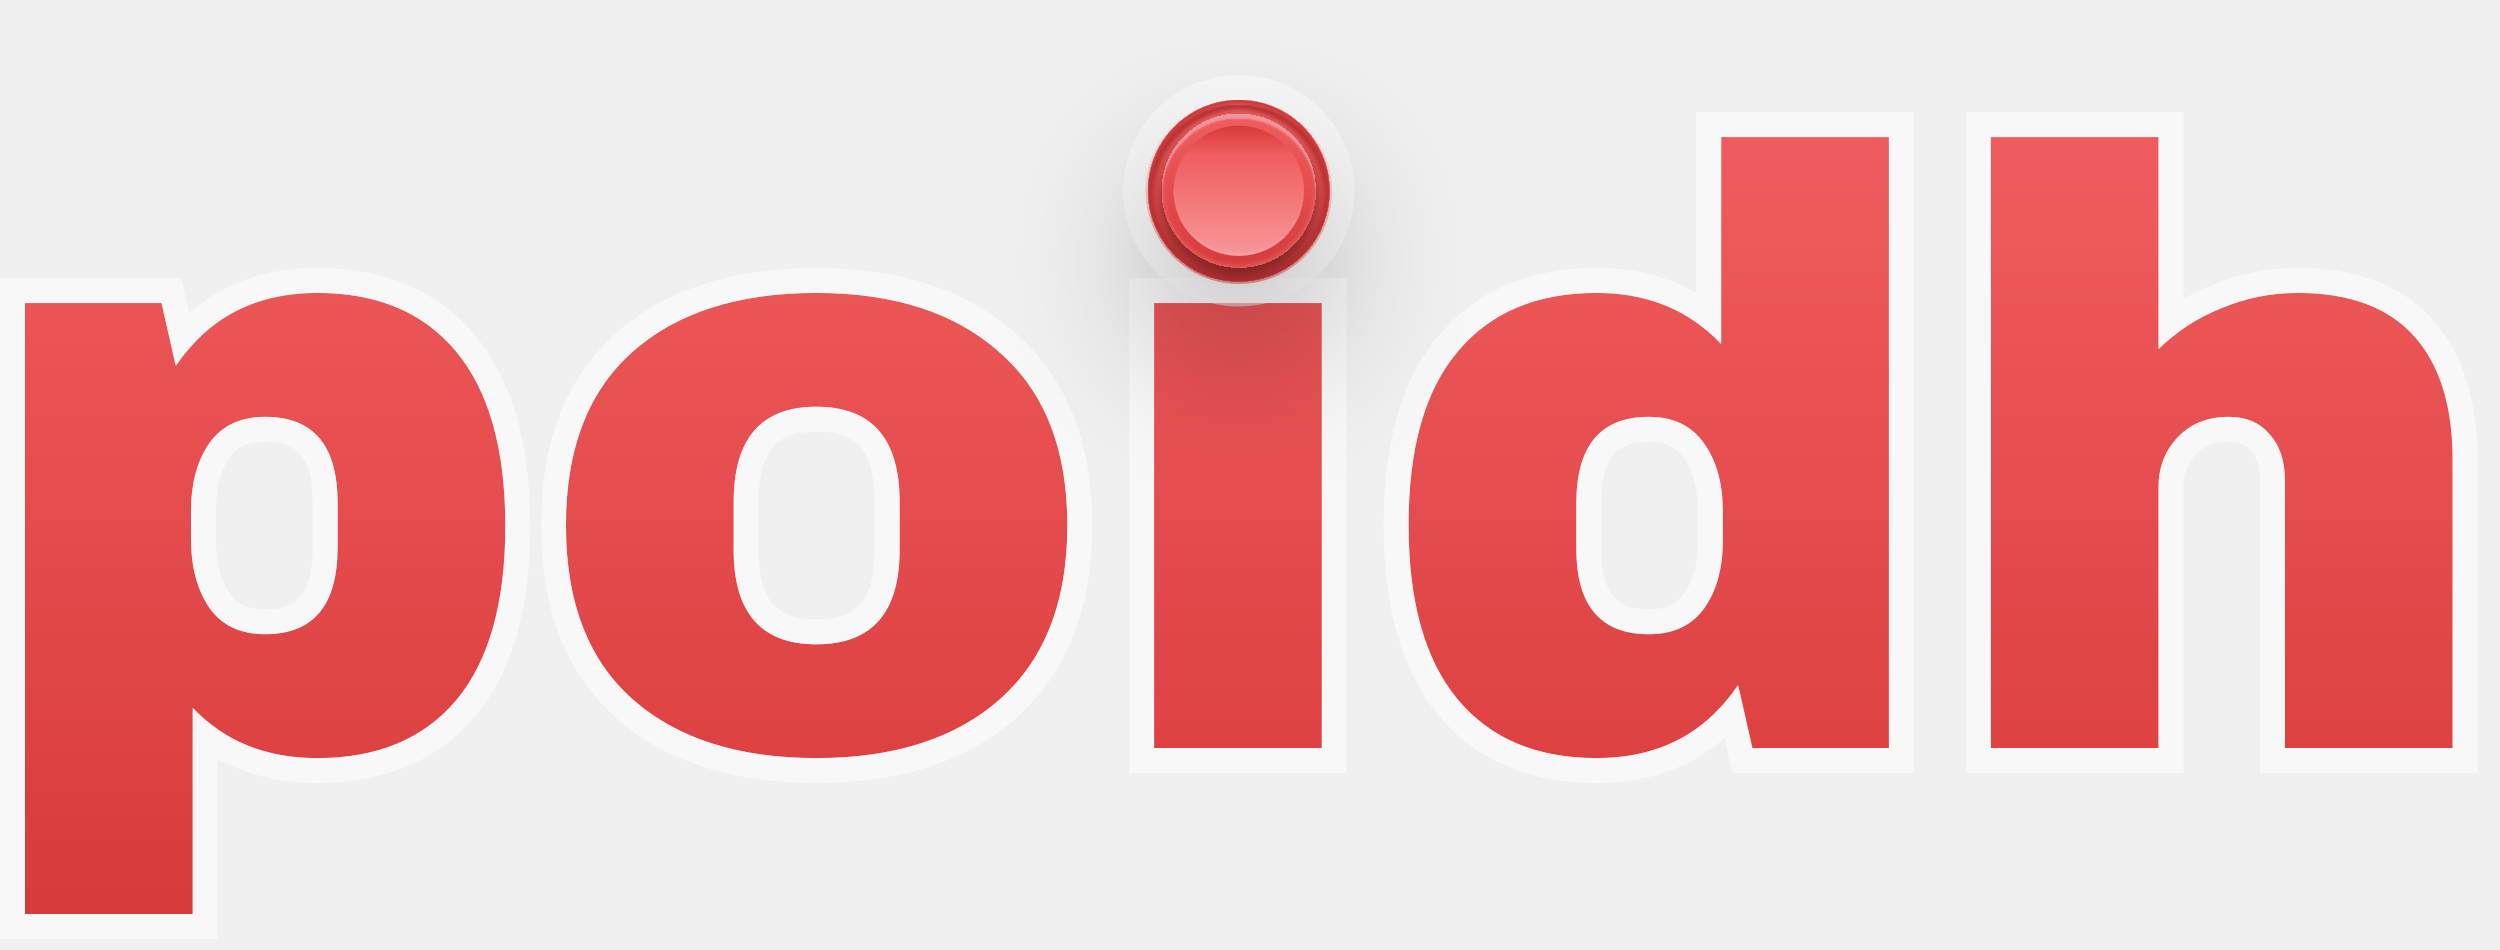
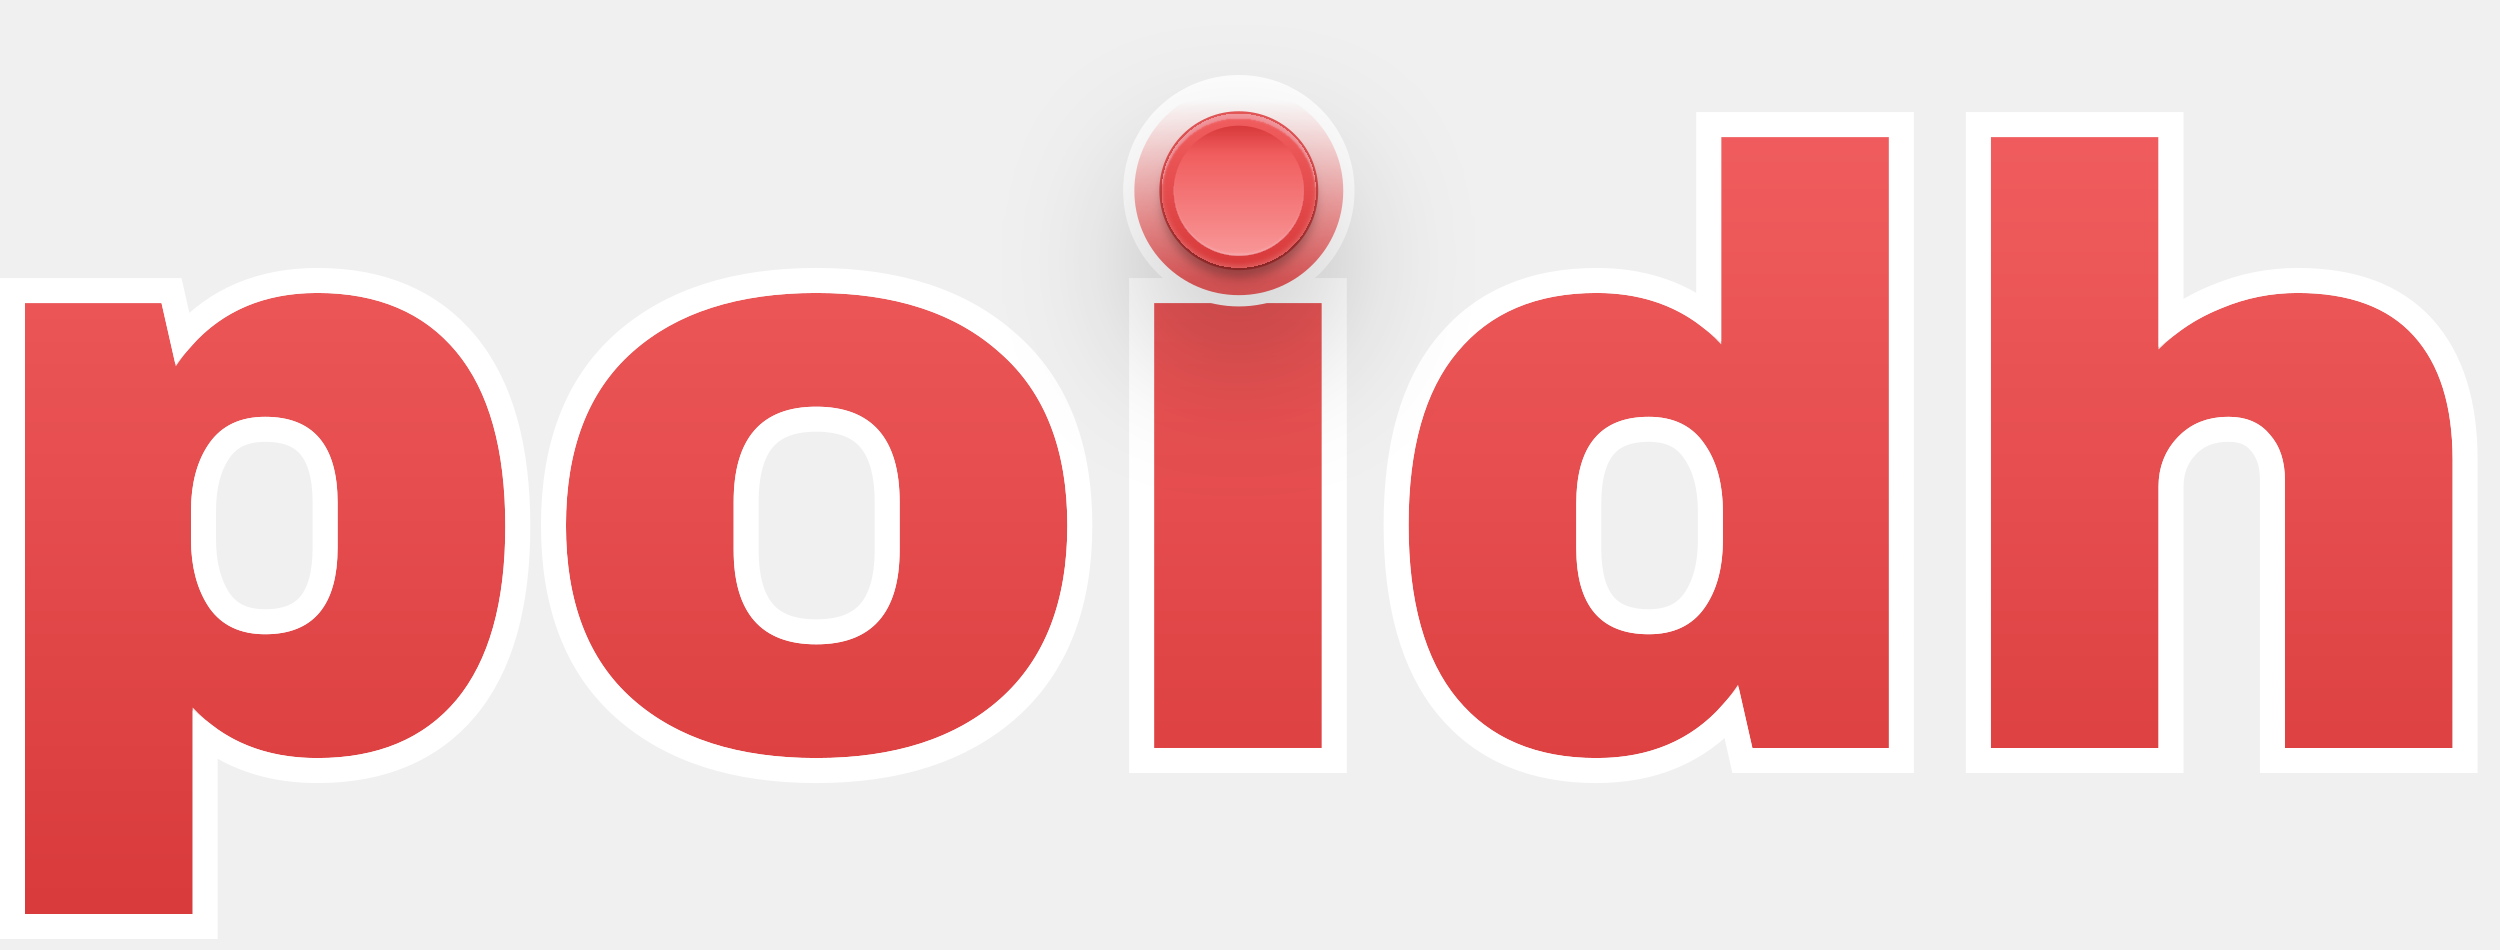
<svg xmlns="http://www.w3.org/2000/svg" width="100" height="38" viewBox="0 0 100 38" fill="none">
  <path d="M12.696 11.718C15.1 11.718 16.954 12.504 18.257 14.077C19.56 15.65 20.212 17.976 20.212 21.054C20.212 24.11 19.56 26.425 18.257 27.997C16.954 29.548 15.1 30.323 12.696 30.323C10.629 30.323 8.966 29.649 7.707 28.301V36.559H1V12.122H6.46L7.033 14.65C8.337 12.695 10.224 11.718 12.696 11.718ZM10.606 16.673C9.617 16.673 8.876 17.021 8.381 17.717C7.887 18.414 7.64 19.324 7.64 20.448V21.56C7.64 22.683 7.887 23.605 8.381 24.324C8.876 25.02 9.617 25.369 10.606 25.369C12.538 25.369 13.505 24.211 13.505 21.897V20.11C13.505 17.819 12.538 16.673 10.606 16.673Z" fill="url(#paint0_linear_1_10419)" />
  <path d="M32.649 11.718C35.772 11.718 38.222 12.516 39.997 14.111C41.794 15.684 42.693 17.987 42.693 21.02C42.693 24.054 41.794 26.368 39.997 27.964C38.222 29.537 35.772 30.323 32.649 30.323C29.526 30.323 27.076 29.537 25.301 27.964C23.526 26.391 22.639 24.076 22.639 21.02C22.639 17.965 23.526 15.65 25.301 14.077C27.076 12.504 29.526 11.718 32.649 11.718ZM32.649 16.268C30.447 16.268 29.346 17.538 29.346 20.077V21.998C29.346 24.515 30.447 25.773 32.649 25.773C34.873 25.773 35.986 24.515 35.986 21.998V20.077C35.986 17.538 34.873 16.268 32.649 16.268Z" fill="url(#paint1_linear_1_10419)" />
  <path d="M46.164 29.919V12.122H52.872V29.919H46.164Z" fill="url(#paint2_linear_1_10419)" />
  <path d="M70.096 29.919L69.522 27.391C68.219 29.346 66.332 30.323 63.86 30.323C61.456 30.323 59.602 29.537 58.299 27.964C56.995 26.391 56.344 24.065 56.344 20.987C56.344 17.931 56.995 15.628 58.299 14.077C59.602 12.504 61.456 11.718 63.86 11.718C65.905 11.718 67.568 12.403 68.848 13.774V5.482H75.556V29.919H70.096ZM65.95 16.673C64.017 16.673 63.051 17.83 63.051 20.144V21.931C63.051 24.223 64.017 25.369 65.95 25.369C66.938 25.369 67.68 25.02 68.174 24.324C68.669 23.627 68.916 22.717 68.916 21.593V20.481C68.916 19.358 68.669 18.448 68.174 17.751C67.68 17.032 66.938 16.673 65.95 16.673Z" fill="url(#paint3_linear_1_10419)" />
  <path d="M86.341 13.976C87.06 13.257 87.903 12.707 88.869 12.325C89.835 11.92 90.846 11.718 91.903 11.718C93.97 11.718 95.52 12.291 96.554 13.437C97.588 14.583 98.104 16.234 98.104 18.392V29.919H91.397V19.201C91.397 18.436 91.195 17.83 90.79 17.38C90.408 16.909 89.858 16.673 89.139 16.673C88.307 16.673 87.633 16.942 87.116 17.482C86.6 18.021 86.341 18.684 86.341 19.47V29.919H79.634V5.482H86.341V13.976Z" fill="url(#paint4_linear_1_10419)" />
-   <path d="M18.64 28.319L18.642 28.317C20.049 26.619 20.712 24.171 20.712 21.054C20.712 17.916 20.049 15.457 18.642 13.758C17.227 12.05 15.22 11.218 12.696 11.218C10.459 11.218 8.642 11.98 7.286 13.504L6.948 12.012L6.86 11.622H6.46H1H0.5V12.122V36.559V37.059H1H7.707H8.207V36.559V29.426C9.438 30.362 10.943 30.823 12.696 30.823C15.217 30.823 17.224 30.004 18.64 28.319ZM40.328 28.338L40.329 28.338C42.26 26.624 43.193 24.157 43.193 21.02C43.193 17.886 42.261 15.429 40.328 13.737C38.436 12.038 35.855 11.218 32.649 11.218C29.443 11.218 26.862 12.026 24.97 13.703C23.058 15.397 22.139 17.866 22.139 21.02C22.139 24.176 23.058 26.645 24.97 28.338C26.862 30.015 29.443 30.823 32.649 30.823C35.855 30.823 38.436 30.015 40.328 28.338ZM45.664 29.919V30.419H46.164H52.872H53.372V29.919V12.122V11.622H52.872H46.164H45.664V12.122V29.919ZM69.608 30.029L69.696 30.419H70.096H75.556H76.056V29.919V5.482V4.982H75.556H68.848H68.348V5.482V12.645C67.106 11.691 65.602 11.218 63.86 11.218C61.337 11.218 59.33 12.049 57.915 13.757C56.506 15.433 55.844 17.872 55.844 20.987C55.844 24.125 56.507 26.585 57.914 28.283C59.329 29.991 61.336 30.823 63.86 30.823C66.097 30.823 67.914 30.061 69.27 28.537L69.608 30.029ZM67.762 18.034L67.766 18.041C68.184 18.63 68.416 19.429 68.416 20.481V21.593C68.416 22.646 68.184 23.445 67.766 24.034C67.382 24.576 66.806 24.869 65.95 24.869C65.085 24.869 64.52 24.616 64.158 24.187C63.782 23.741 63.551 23.018 63.551 21.931V20.144C63.551 19.044 63.783 18.312 64.16 17.861C64.522 17.427 65.087 17.173 65.95 17.173C66.799 17.173 67.375 17.471 67.762 18.034ZM98.104 30.419H98.604V29.919V18.392C98.604 16.16 98.07 14.371 96.925 13.102C95.767 11.819 94.061 11.218 91.903 11.218C90.782 11.218 89.707 11.432 88.681 11.861C88.013 12.126 87.4 12.466 86.841 12.883V5.482V4.982H86.341H79.634H79.134V5.482V29.919V30.419H79.634H86.341H86.841V29.919V19.47C86.841 18.805 87.055 18.268 87.477 17.827C87.889 17.398 88.427 17.173 89.139 17.173C89.738 17.173 90.132 17.363 90.402 17.695L90.41 17.705L90.419 17.715C90.72 18.05 90.897 18.526 90.897 19.201V29.919V30.419H91.397H98.104ZM8.789 18.007C9.174 17.465 9.75 17.173 10.606 17.173C11.471 17.173 12.036 17.425 12.398 17.854C12.774 18.3 13.005 19.023 13.005 20.11V21.897C13.005 22.997 12.773 23.729 12.396 24.18C12.034 24.614 11.469 24.869 10.606 24.869C9.752 24.869 9.176 24.578 8.791 24.037C8.37 23.423 8.14 22.609 8.14 21.56V20.448C8.14 19.395 8.371 18.596 8.789 18.007ZM29.846 20.077C29.846 18.868 30.109 18.055 30.549 17.548C30.977 17.054 31.645 16.768 32.649 16.768C33.666 16.768 34.342 17.055 34.776 17.55C35.22 18.057 35.486 18.869 35.486 20.077V21.998C35.486 23.193 35.22 23.997 34.777 24.498C34.344 24.988 33.667 25.273 32.649 25.273C31.644 25.273 30.976 24.989 30.548 24.5C30.109 23.998 29.846 23.194 29.846 21.998V20.077Z" stroke="white" stroke-opacity="0.5" />
+   <path d="M18.64 28.319L18.642 28.317C20.049 26.619 20.712 24.171 20.712 21.054C20.712 17.916 20.049 15.457 18.642 13.758C17.227 12.05 15.22 11.218 12.696 11.218C10.459 11.218 8.642 11.98 7.286 13.504L6.948 12.012L6.86 11.622H6.46H1H0.5V12.122V36.559V37.059H1H7.707H8.207V36.559V29.426C9.438 30.362 10.943 30.823 12.696 30.823C15.217 30.823 17.224 30.004 18.64 28.319ZM40.328 28.338L40.329 28.338C42.26 26.624 43.193 24.157 43.193 21.02C43.193 17.886 42.261 15.429 40.328 13.737C38.436 12.038 35.855 11.218 32.649 11.218C29.443 11.218 26.862 12.026 24.97 13.703C23.058 15.397 22.139 17.866 22.139 21.02C22.139 24.176 23.058 26.645 24.97 28.338C26.862 30.015 29.443 30.823 32.649 30.823C35.855 30.823 38.436 30.015 40.328 28.338ZM45.664 29.919V30.419H46.164H52.872H53.372V29.919V12.122V11.622H52.872H46.164H45.664V12.122V29.919ZM69.608 30.029L69.696 30.419H70.096H75.556H76.056V29.919V5.482V4.982H75.556H68.848H68.348V5.482V12.645C67.106 11.691 65.602 11.218 63.86 11.218C61.337 11.218 59.33 12.049 57.915 13.757C56.506 15.433 55.844 17.872 55.844 20.987C55.844 24.125 56.507 26.585 57.914 28.283C59.329 29.991 61.336 30.823 63.86 30.823C66.097 30.823 67.914 30.061 69.27 28.537L69.608 30.029ZM67.762 18.034L67.766 18.041C68.184 18.63 68.416 19.429 68.416 20.481V21.593C68.416 22.646 68.184 23.445 67.766 24.034C67.382 24.576 66.806 24.869 65.95 24.869C65.085 24.869 64.52 24.616 64.158 24.187C63.782 23.741 63.551 23.018 63.551 21.931V20.144C63.551 19.044 63.783 18.312 64.16 17.861C64.522 17.427 65.087 17.173 65.95 17.173C66.799 17.173 67.375 17.471 67.762 18.034ZM98.104 30.419H98.604V29.919V18.392C98.604 16.16 98.07 14.371 96.925 13.102C95.767 11.819 94.061 11.218 91.903 11.218C90.782 11.218 89.707 11.432 88.681 11.861C88.013 12.126 87.4 12.466 86.841 12.883V5.482V4.982H86.341H79.634H79.134V5.482V29.919V30.419H79.634H86.341H86.841V29.919V19.47C86.841 18.805 87.055 18.268 87.477 17.827C87.889 17.398 88.427 17.173 89.139 17.173C89.738 17.173 90.132 17.363 90.402 17.695L90.41 17.705L90.419 17.715C90.72 18.05 90.897 18.526 90.897 19.201V29.919V30.419H91.397H98.104ZM8.789 18.007C9.174 17.465 9.75 17.173 10.606 17.173C11.471 17.173 12.036 17.425 12.398 17.854C12.774 18.3 13.005 19.023 13.005 20.11V21.897C13.005 22.997 12.773 23.729 12.396 24.18C12.034 24.614 11.469 24.869 10.606 24.869C9.752 24.869 9.176 24.578 8.791 24.037C8.37 23.423 8.14 22.609 8.14 21.56V20.448C8.14 19.395 8.371 18.596 8.789 18.007ZM29.846 20.077C29.846 18.868 30.109 18.055 30.549 17.548C30.977 17.054 31.645 16.768 32.649 16.768C33.666 16.768 34.342 17.055 34.776 17.55C35.22 18.057 35.486 18.869 35.486 20.077V21.998C35.486 23.193 35.22 23.997 34.777 24.498C34.344 24.988 33.667 25.273 32.649 25.273C31.644 25.273 30.976 24.989 30.548 24.5C30.109 23.998 29.846 23.194 29.846 21.998V20.077Z" stroke="white" strokeOpacity="0.5" />
  <circle cx="49.553" cy="7.629" r="3.629" fill="url(#paint5_linear_1_10419)" />
-   <circle cx="49.553" cy="7.629" r="4.129" stroke="white" stroke-opacity="0.5" />
+   <circle cx="49.553" cy="7.629" r="4.129" stroke="white" strokeOpacity="0.5" />
  <g filter="url(#filter0_iii_1_10419)">
    <circle cx="3.629" cy="3.629" r="3.629" transform="matrix(-1 0 0 1 53.1812 4)" fill="url(#paint6_linear_1_10419)" />
  </g>
-   <circle cx="3.629" cy="3.629" r="3.678" transform="matrix(-1 0 0 1 53.1812 4)" stroke="url(#paint7_linear_1_10419)" stroke-opacity="0.6" stroke-width="0.1" />
+   <circle cx="3.629" cy="3.629" r="3.678" transform="matrix(-1 0 0 1 53.1812 4)" stroke="url(#paint7_linear_1_10419)" strokeOpacity="0.6" strokeWidth="0.1" />
  <g filter="url(#filter1_ddii_1_10419)">
    <circle cx="3.068" cy="3.068" r="3.068" transform="matrix(-1 0 0 1 52.6211 4.56055)" fill="url(#paint8_linear_1_10419)" />
  </g>
  <g filter="url(#filter2_i_1_10419)">
    <ellipse cx="2.6" cy="2.6" rx="2.6" ry="2.6" transform="matrix(-1 0 0 1 52.1528 5.02832)" fill="url(#paint9_linear_1_10419)" />
  </g>
  <defs>
    <filter id="filter0_iii_1_10419" x="45.824" y="3.9" width="7.457" height="7.655" filterUnits="userSpaceOnUse" color-interpolation-filters="sRGB">
      <feFlood flood-opacity="0" result="BackgroundImageFix" />
      <feBlend mode="normal" in="SourceGraphic" in2="BackgroundImageFix" result="shape" />
      <feColorMatrix in="SourceAlpha" type="matrix" values="0 0 0 0 0 0 0 0 0 0 0 0 0 0 0 0 0 0 127 0" result="hardAlpha" />
      <feMorphology radius="0.1" operator="erode" in="SourceAlpha" result="effect1_innerShadow_1_10419" />
      <feOffset dy="0.199" />
      <feGaussianBlur stdDeviation="0.1" />
      <feComposite in2="hardAlpha" operator="arithmetic" k2="-1" k3="1" />
      <feColorMatrix type="matrix" values="0 0 0 0 0.608 0 0 0 0 0.155 0 0 0 0 0.158 0 0 0 1 0" />
      <feBlend mode="normal" in2="shape" result="effect1_innerShadow_1_10419" />
      <feColorMatrix in="SourceAlpha" type="matrix" values="0 0 0 0 0 0 0 0 0 0 0 0 0 0 0 0 0 0 127 0" result="hardAlpha" />
      <feOffset dy="0.199" />
      <feGaussianBlur stdDeviation="0.05" />
      <feComposite in2="hardAlpha" operator="arithmetic" k2="-1" k3="1" />
      <feColorMatrix type="matrix" values="0 0 0 0 0.973 0 0 0 0 0.592 0 0 0 0 0.596 0 0 0 1 0" />
      <feBlend mode="normal" in2="effect1_innerShadow_1_10419" result="effect2_innerShadow_1_10419" />
      <feColorMatrix in="SourceAlpha" type="matrix" values="0 0 0 0 0 0 0 0 0 0 0 0 0 0 0 0 0 0 127 0" result="hardAlpha" />
      <feMorphology radius="0.1" operator="erode" in="SourceAlpha" result="effect3_innerShadow_1_10419" />
      <feOffset dy="0.1" />
      <feGaussianBlur stdDeviation="0.1" />
      <feComposite in2="hardAlpha" operator="arithmetic" k2="-1" k3="1" />
      <feColorMatrix type="matrix" values="0 0 0 0 0.847 0 0 0 0 0.224 0 0 0 0 0.227 0 0 0 1 0" />
      <feBlend mode="normal" in2="effect2_innerShadow_1_10419" result="effect3_innerShadow_1_10419" />
    </filter>
    <filter id="filter1_ddii_1_10419" x="40.11" y="0.975" width="18.885" height="18.885" filterUnits="userSpaceOnUse" color-interpolation-filters="sRGB">
      <feFlood flood-opacity="0" result="BackgroundImageFix" />
      <feColorMatrix in="SourceAlpha" type="matrix" values="0 0 0 0 0 0 0 0 0 0 0 0 0 0 0 0 0 0 127 0" result="hardAlpha" />
      <feOffset dy="2.789" />
      <feGaussianBlur stdDeviation="3.187" />
      <feComposite in2="hardAlpha" operator="out" />
      <feColorMatrix type="matrix" values="0 0 0 0 0 0 0 0 0 0 0 0 0 0 0 0 0 0 0.4 0" />
      <feBlend mode="normal" in2="BackgroundImageFix" result="effect1_dropShadow_1_10419" />
      <feColorMatrix in="SourceAlpha" type="matrix" values="0 0 0 0 0 0 0 0 0 0 0 0 0 0 0 0 0 0 127 0" result="hardAlpha" />
      <feOffset dy="0.398" />
      <feGaussianBlur stdDeviation="0.199" />
      <feComposite in2="hardAlpha" operator="out" />
      <feColorMatrix type="matrix" values="0 0 0 0 0 0 0 0 0 0 0 0 0 0 0 0 0 0 0.25 0" />
      <feBlend mode="normal" in2="effect1_dropShadow_1_10419" result="effect2_dropShadow_1_10419" />
      <feBlend mode="normal" in="SourceGraphic" in2="effect2_dropShadow_1_10419" result="shape" />
      <feColorMatrix in="SourceAlpha" type="matrix" values="0 0 0 0 0 0 0 0 0 0 0 0 0 0 0 0 0 0 127 0" result="hardAlpha" />
      <feOffset dy="0.199" />
      <feGaussianBlur stdDeviation="0.05" />
      <feComposite in2="hardAlpha" operator="arithmetic" k2="-1" k3="1" />
      <feColorMatrix type="matrix" values="0 0 0 0 0.929 0 0 0 0 0.938 0 0 0 0 1 0 0 0 0.37 0" />
      <feBlend mode="normal" in2="shape" result="effect3_innerShadow_1_10419" />
      <feColorMatrix in="SourceAlpha" type="matrix" values="0 0 0 0 0 0 0 0 0 0 0 0 0 0 0 0 0 0 127 0" result="hardAlpha" />
      <feOffset dy="-0.1" />
      <feGaussianBlur stdDeviation="0.1" />
      <feComposite in2="hardAlpha" operator="arithmetic" k2="-1" k3="1" />
      <feColorMatrix type="matrix" values="0 0 0 0 1 0 0 0 0 1 0 0 0 0 1 0 0 0 0.2 0" />
      <feBlend mode="normal" in2="effect3_innerShadow_1_10419" result="effect4_innerShadow_1_10419" />
    </filter>
    <filter id="filter2_i_1_10419" x="46.953" y="4.929" width="5.2" height="5.3" filterUnits="userSpaceOnUse" color-interpolation-filters="sRGB">
      <feFlood flood-opacity="0" result="BackgroundImageFix" />
      <feBlend mode="normal" in="SourceGraphic" in2="BackgroundImageFix" result="shape" />
      <feColorMatrix in="SourceAlpha" type="matrix" values="0 0 0 0 0 0 0 0 0 0 0 0 0 0 0 0 0 0 127 0" result="hardAlpha" />
      <feOffset dy="-0.1" />
      <feGaussianBlur stdDeviation="0.05" />
      <feComposite in2="hardAlpha" operator="arithmetic" k2="-1" k3="1" />
      <feColorMatrix type="matrix" values="0 0 0 0 0.929 0 0 0 0 0.938 0 0 0 0 1 0 0 0 0.17 0" />
      <feBlend mode="normal" in2="shape" result="effect1_innerShadow_1_10419" />
    </filter>
    <linearGradient id="paint0_linear_1_10419" x1="49.923" y1="4.218" x2="49.923" y2="37.502" gradientUnits="userSpaceOnUse">
      <stop stop-color="#F15E5F" />
      <stop offset="1" stop-color="#D8393A" />
    </linearGradient>
    <linearGradient id="paint1_linear_1_10419" x1="49.923" y1="4.218" x2="49.923" y2="37.502" gradientUnits="userSpaceOnUse">
      <stop stop-color="#F15E5F" />
      <stop offset="1" stop-color="#D8393A" />
    </linearGradient>
    <linearGradient id="paint2_linear_1_10419" x1="49.923" y1="4.218" x2="49.923" y2="37.502" gradientUnits="userSpaceOnUse">
      <stop stop-color="#F15E5F" />
      <stop offset="1" stop-color="#D8393A" />
    </linearGradient>
    <linearGradient id="paint3_linear_1_10419" x1="49.923" y1="4.218" x2="49.923" y2="37.502" gradientUnits="userSpaceOnUse">
      <stop stop-color="#F15E5F" />
      <stop offset="1" stop-color="#D8393A" />
    </linearGradient>
    <linearGradient id="paint4_linear_1_10419" x1="49.923" y1="4.218" x2="49.923" y2="37.502" gradientUnits="userSpaceOnUse">
      <stop stop-color="#F15E5F" />
      <stop offset="1" stop-color="#D8393A" />
    </linearGradient>
    <linearGradient id="paint5_linear_1_10419" x1="49.58" y1="3.705" x2="49.58" y2="11.478" gradientUnits="userSpaceOnUse">
      <stop stop-color="#F15E5F" />
      <stop offset="1" stop-color="#D8393A" />
    </linearGradient>
    <linearGradient id="paint6_linear_1_10419" x1="3.629" y1="0" x2="3.629" y2="7.257" gradientUnits="userSpaceOnUse">
      <stop stop-color="#F15E5F" />
      <stop offset="1" stop-color="#D8393A" />
    </linearGradient>
    <linearGradient id="paint7_linear_1_10419" x1="3.629" y1="0" x2="3.629" y2="7.257" gradientUnits="userSpaceOnUse">
      <stop stop-color="white" />
      <stop offset="1" stop-color="#F15E5F" />
    </linearGradient>
    <linearGradient id="paint8_linear_1_10419" x1="3.068" y1="0" x2="3.068" y2="6.136" gradientUnits="userSpaceOnUse">
      <stop stop-color="#F15E5F" />
      <stop offset="1" stop-color="#D8393A" />
    </linearGradient>
    <linearGradient id="paint9_linear_1_10419" x1="2.6" y1="0" x2="2.6" y2="5.2" gradientUnits="userSpaceOnUse">
      <stop stop-color="#D8393A" />
      <stop offset="0.227" stop-color="#F15E5F" />
      <stop offset="1" stop-color="#F89798" />
    </linearGradient>
  </defs>
</svg>
